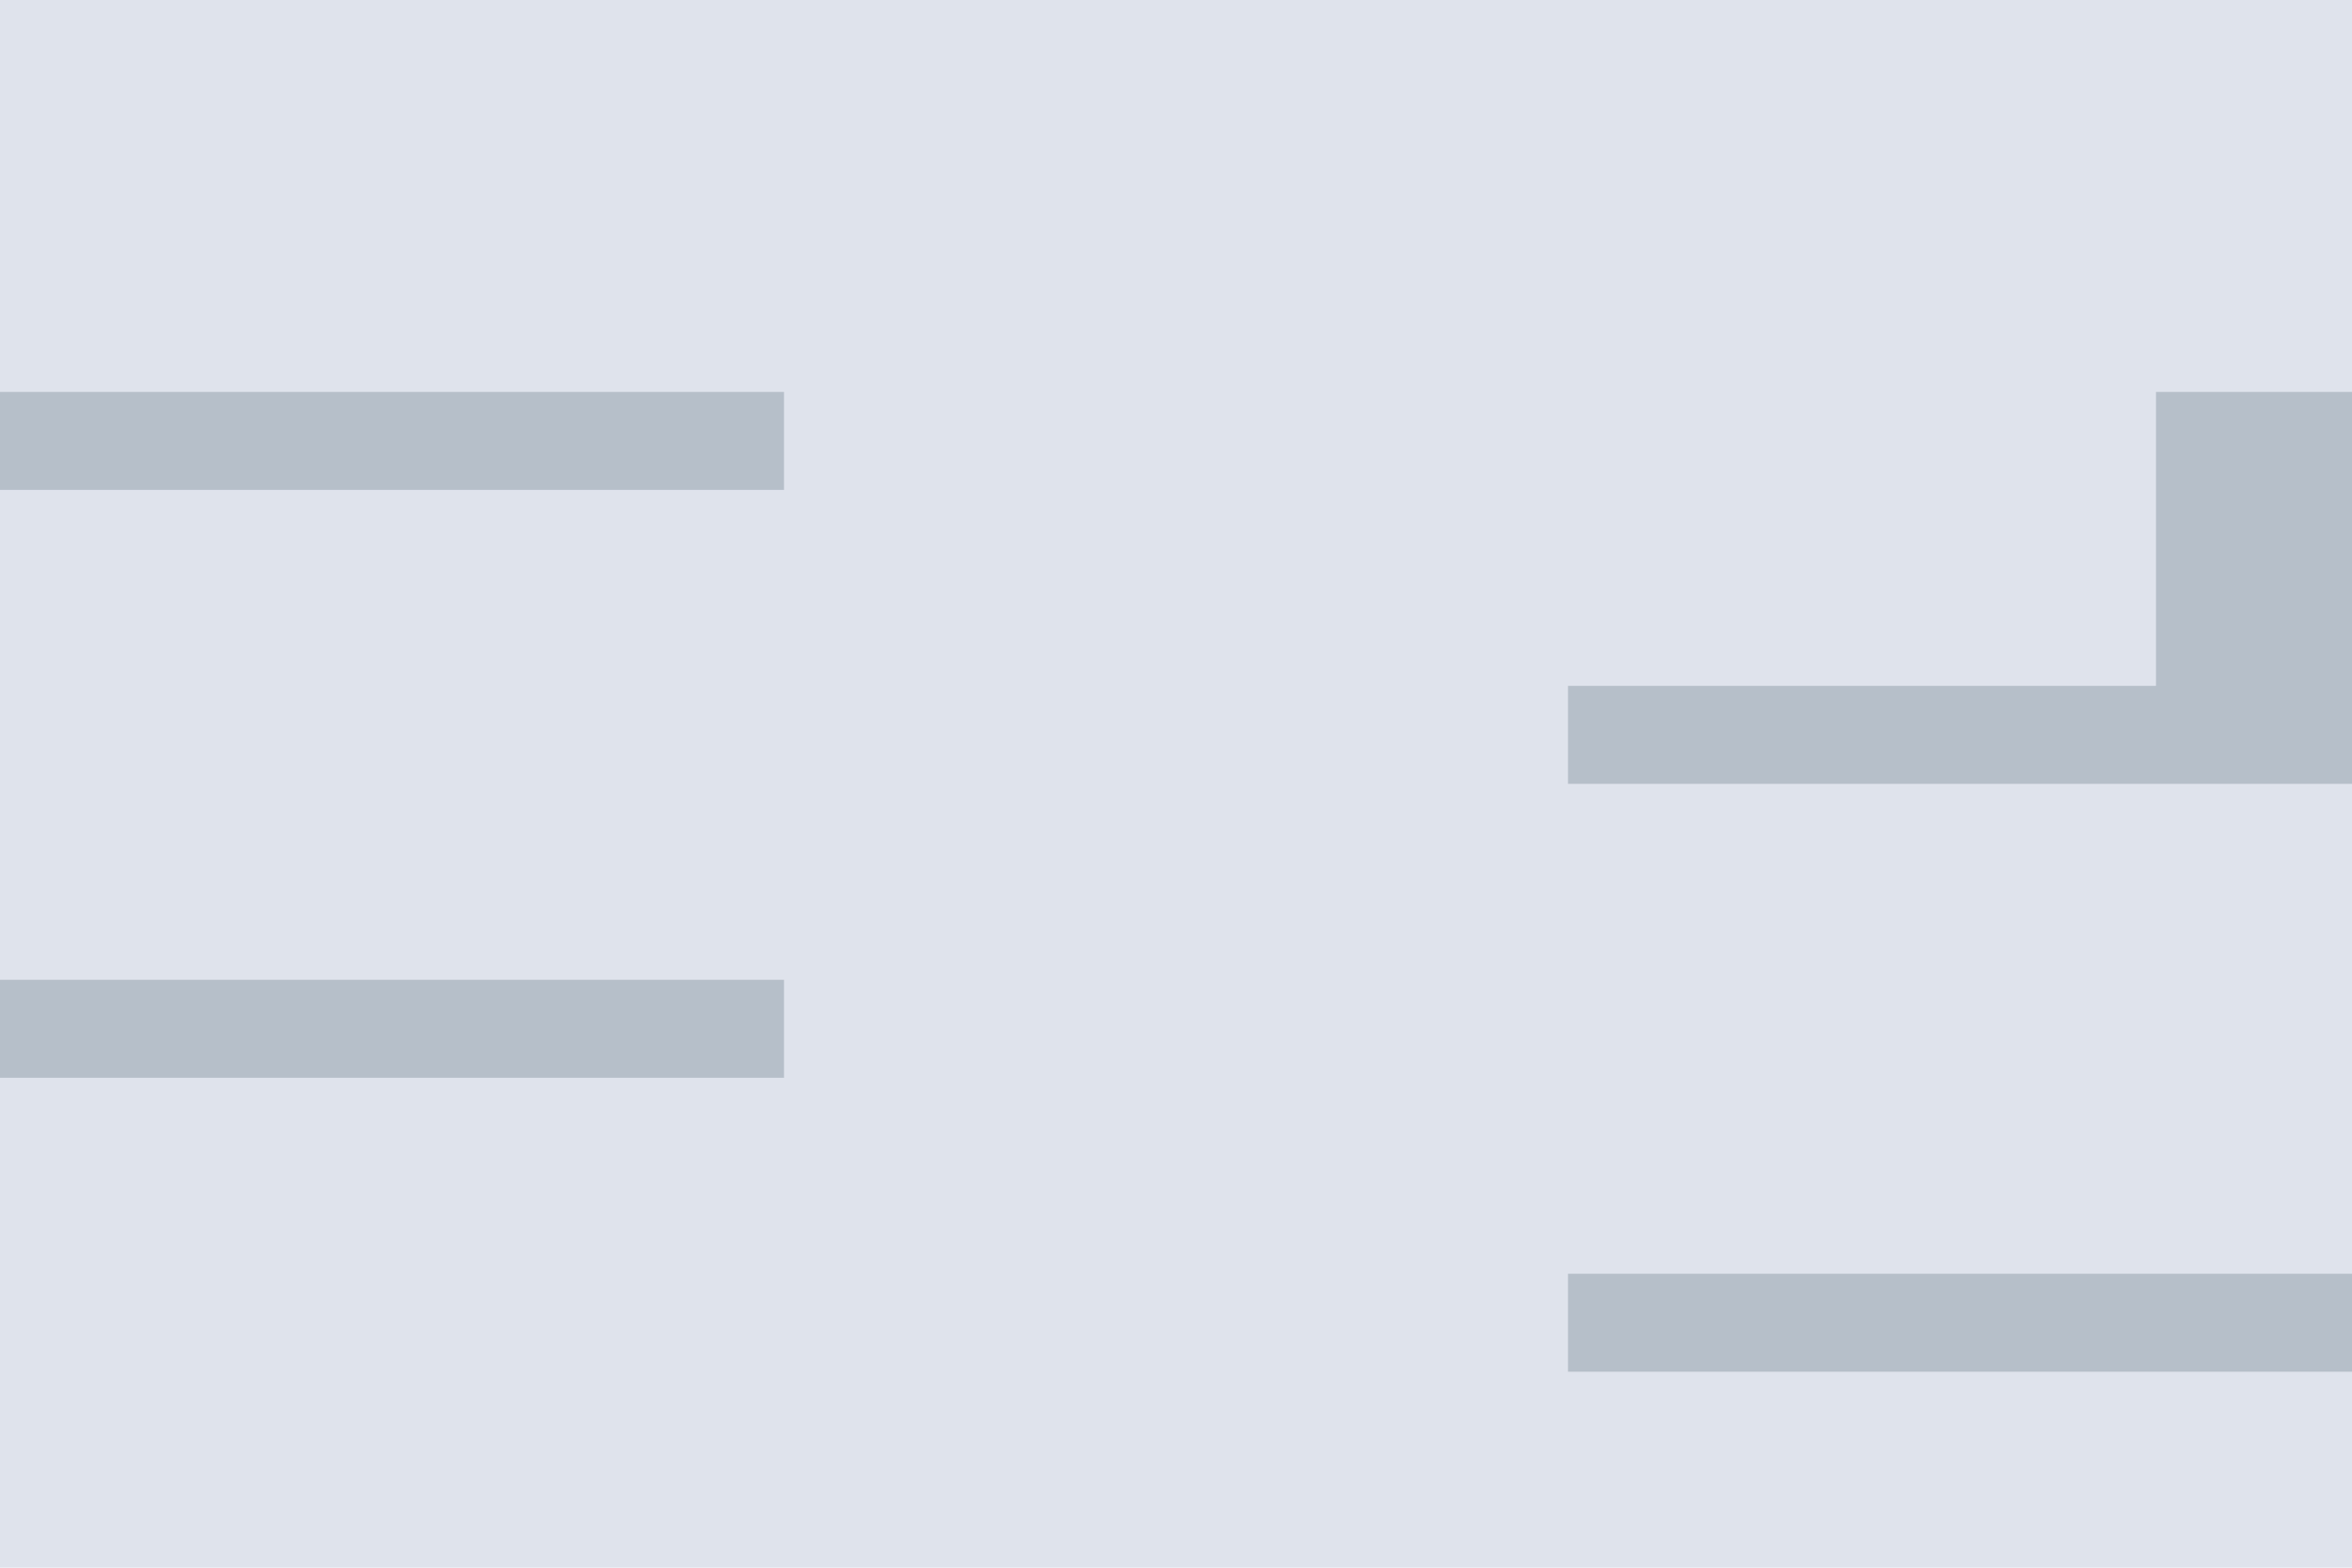
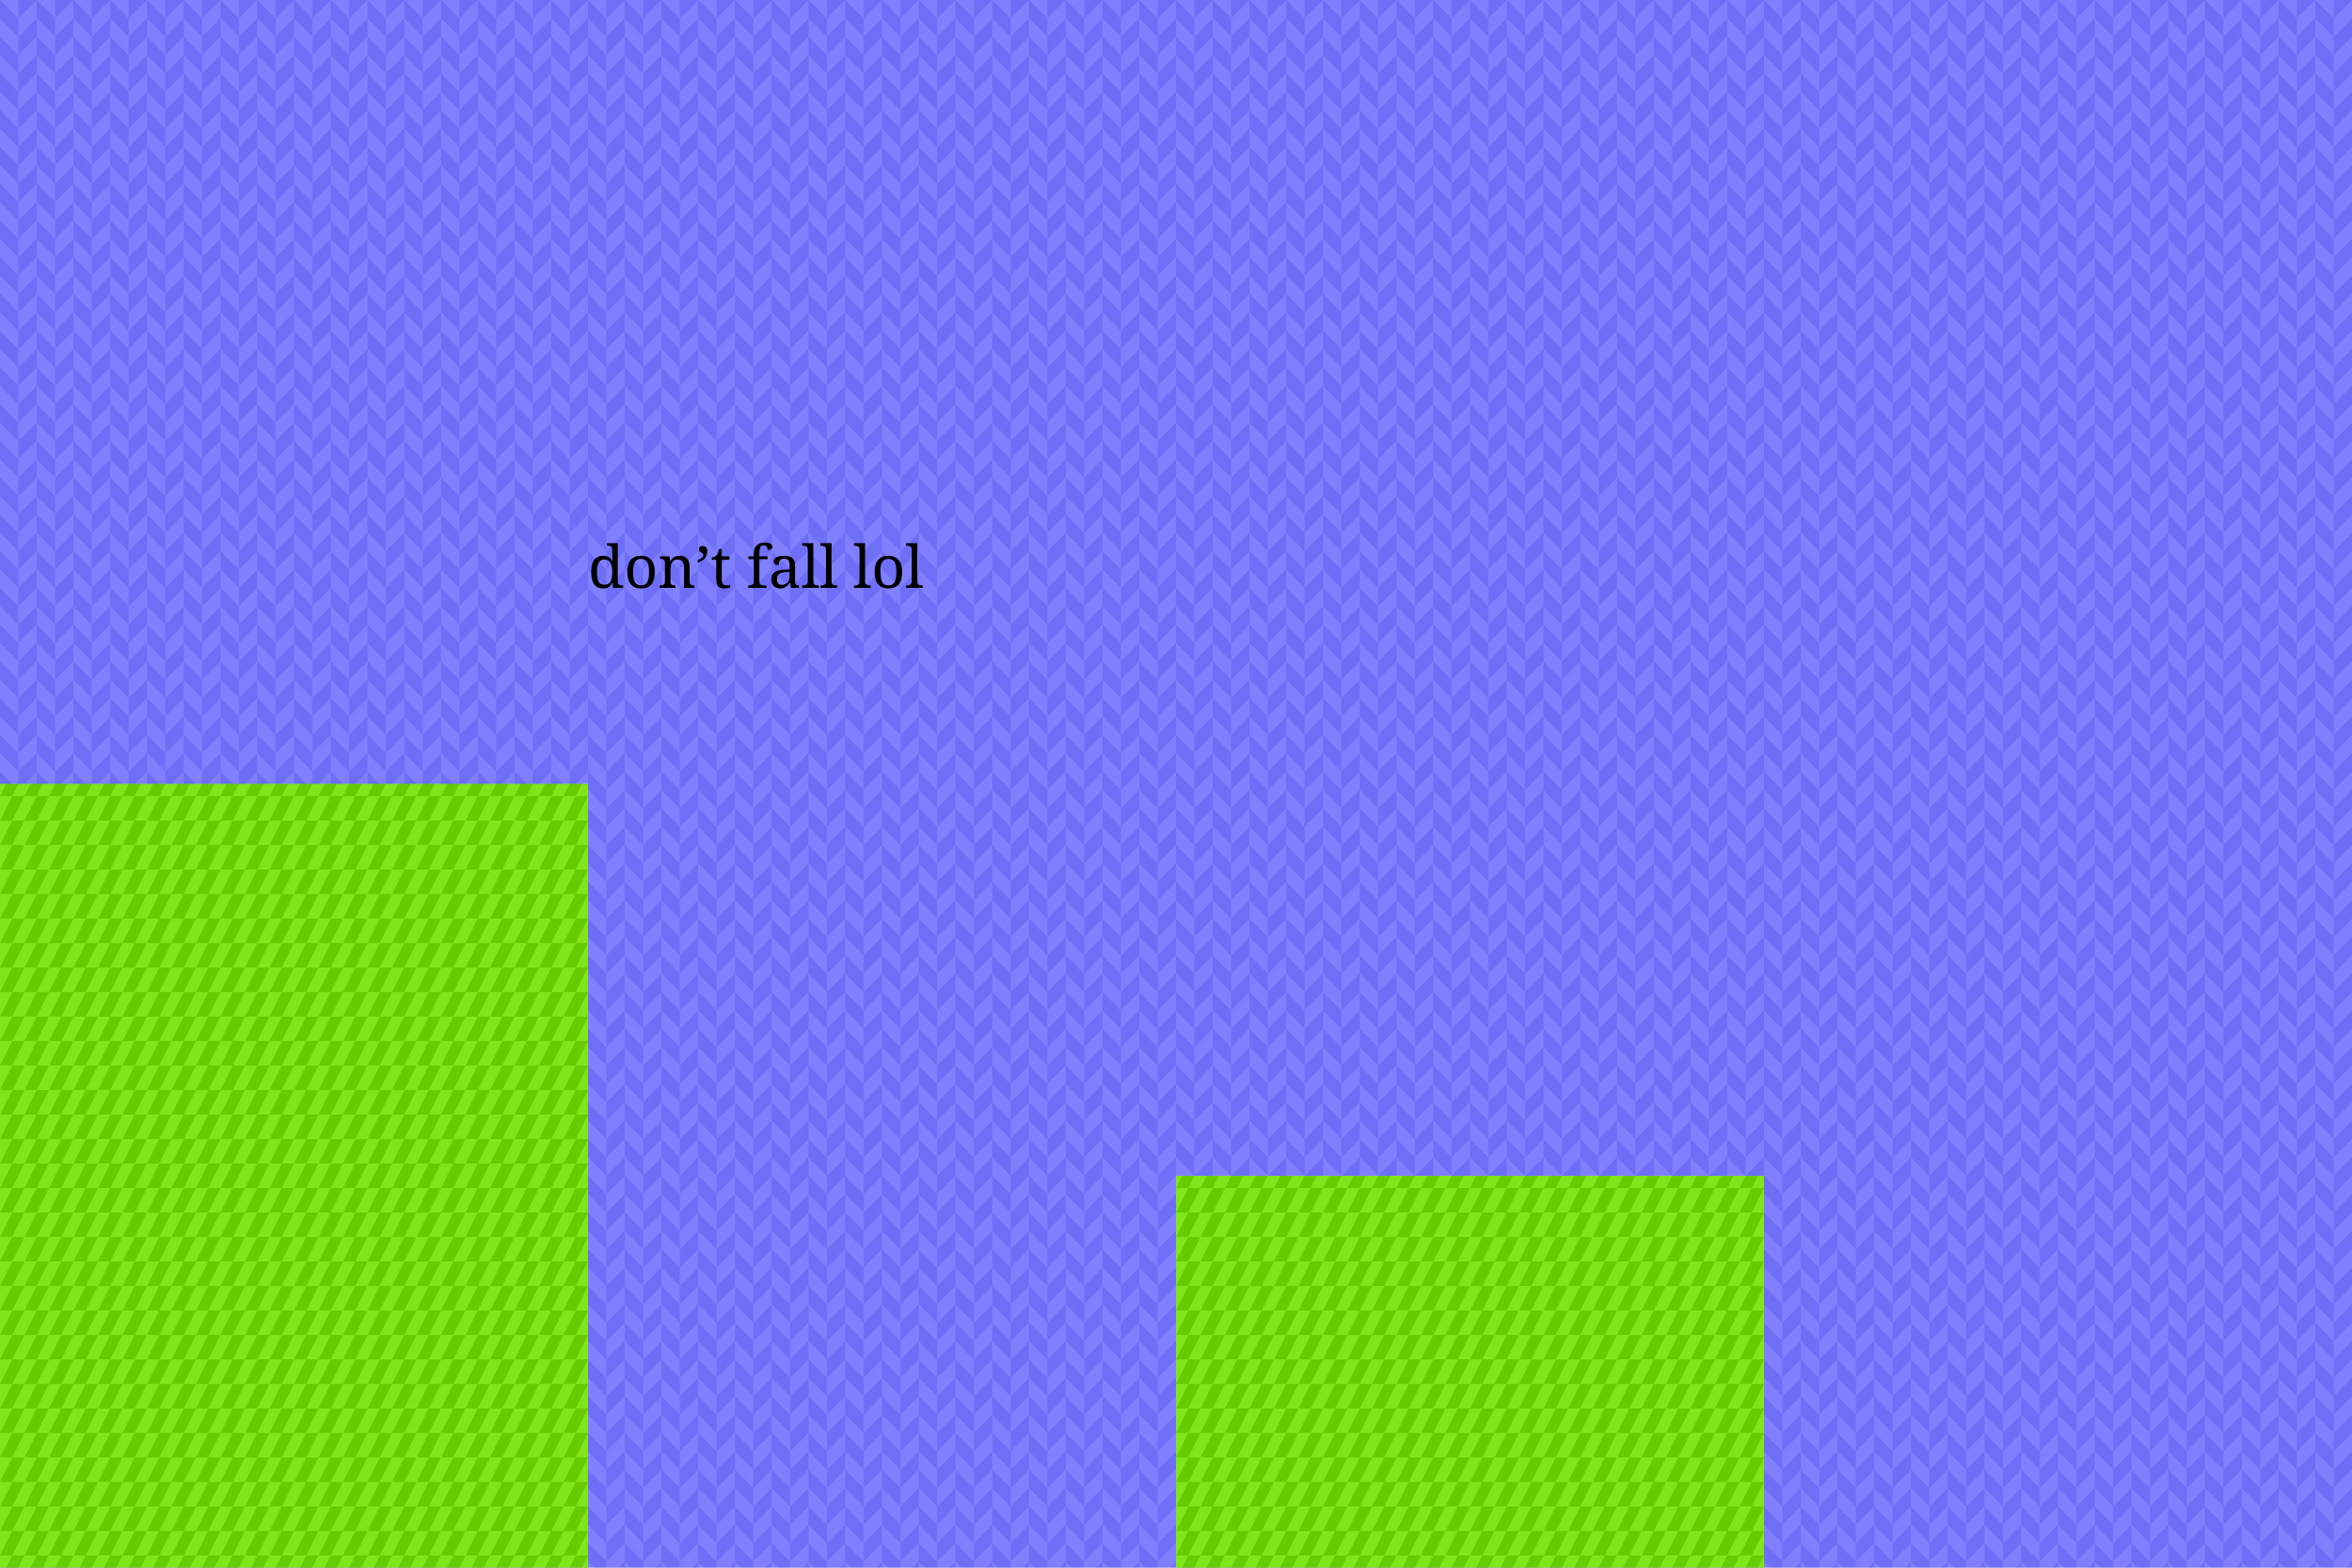
<svg xmlns="http://www.w3.org/2000/svg" width="1920" height="1280" viewBox="0 0 1920 1280" version="1.2" id="SVGRoot">
-   <rect id="sky" style="fill:#dfe3ec;" width="1920" height="1280" x="0" y="0" />
-   <path id="hitbox" style="fill:#b6bfc9" d="         M -100,320 h 740 v 80 h -740 Z         M 1280,560 h 480 v -240 h 260 v 320 h -740 Z         M -100,800 h 740 v 80 h -740 Z         M 1280,1040 h 740 v 80 h -740 z" />
-   <circle id="spawnpoint" cx="100" cy="320" />
+   <defs>
+     <pattern id="sky-pattern" patternUnits="userSpaceOnUse" width="100" height="100" patternTransform="scale(0.3)">
+       <rect id="chevrons-bg" style="fill: #8080ff;" width="100" height="100" x="0" y="0" />
+       <path id="chevrons" style="fill: #6e6ef7;" d="M 100,100 V 50 L 50,100 Z M 50,0 V 50 L 100,0 Z M 0,0 50,50 v 50 L 0,50 Z" />
+     </pattern>
+     <pattern id="grass-pattern" patternUnits="userSpaceOnUse" width="20" height="20">
+       <rect id="pgrams-bg" style="fill: #80e51a;" width="20" height="20" x="0" y="0" />
+       <path id="parallelogram" style="fill: #66cc00;" d="M 10,10 H 20 L 15,20 H 5 Z M 5,0 H 15 L 10,10 H 0 Z" />
+     </pattern>
+   </defs>
+   <rect id="sky" style="fill: url(#sky-pattern);" width="1920" height="1280" x="0" y="0" />
+   <path id="hitbox" style="fill: url(#grass-pattern);" d="M -100,640 h 580 V 1280 h -580 Z M 960,960 h 480 V 1280 h -480 Z" />
+   <circle id="spawnpoint" cx="100" cy="640" />
+   <text id="dialogue" style="font: 48px Georgia;" x="480" y="480">don’t fall lol</text>
</svg>
